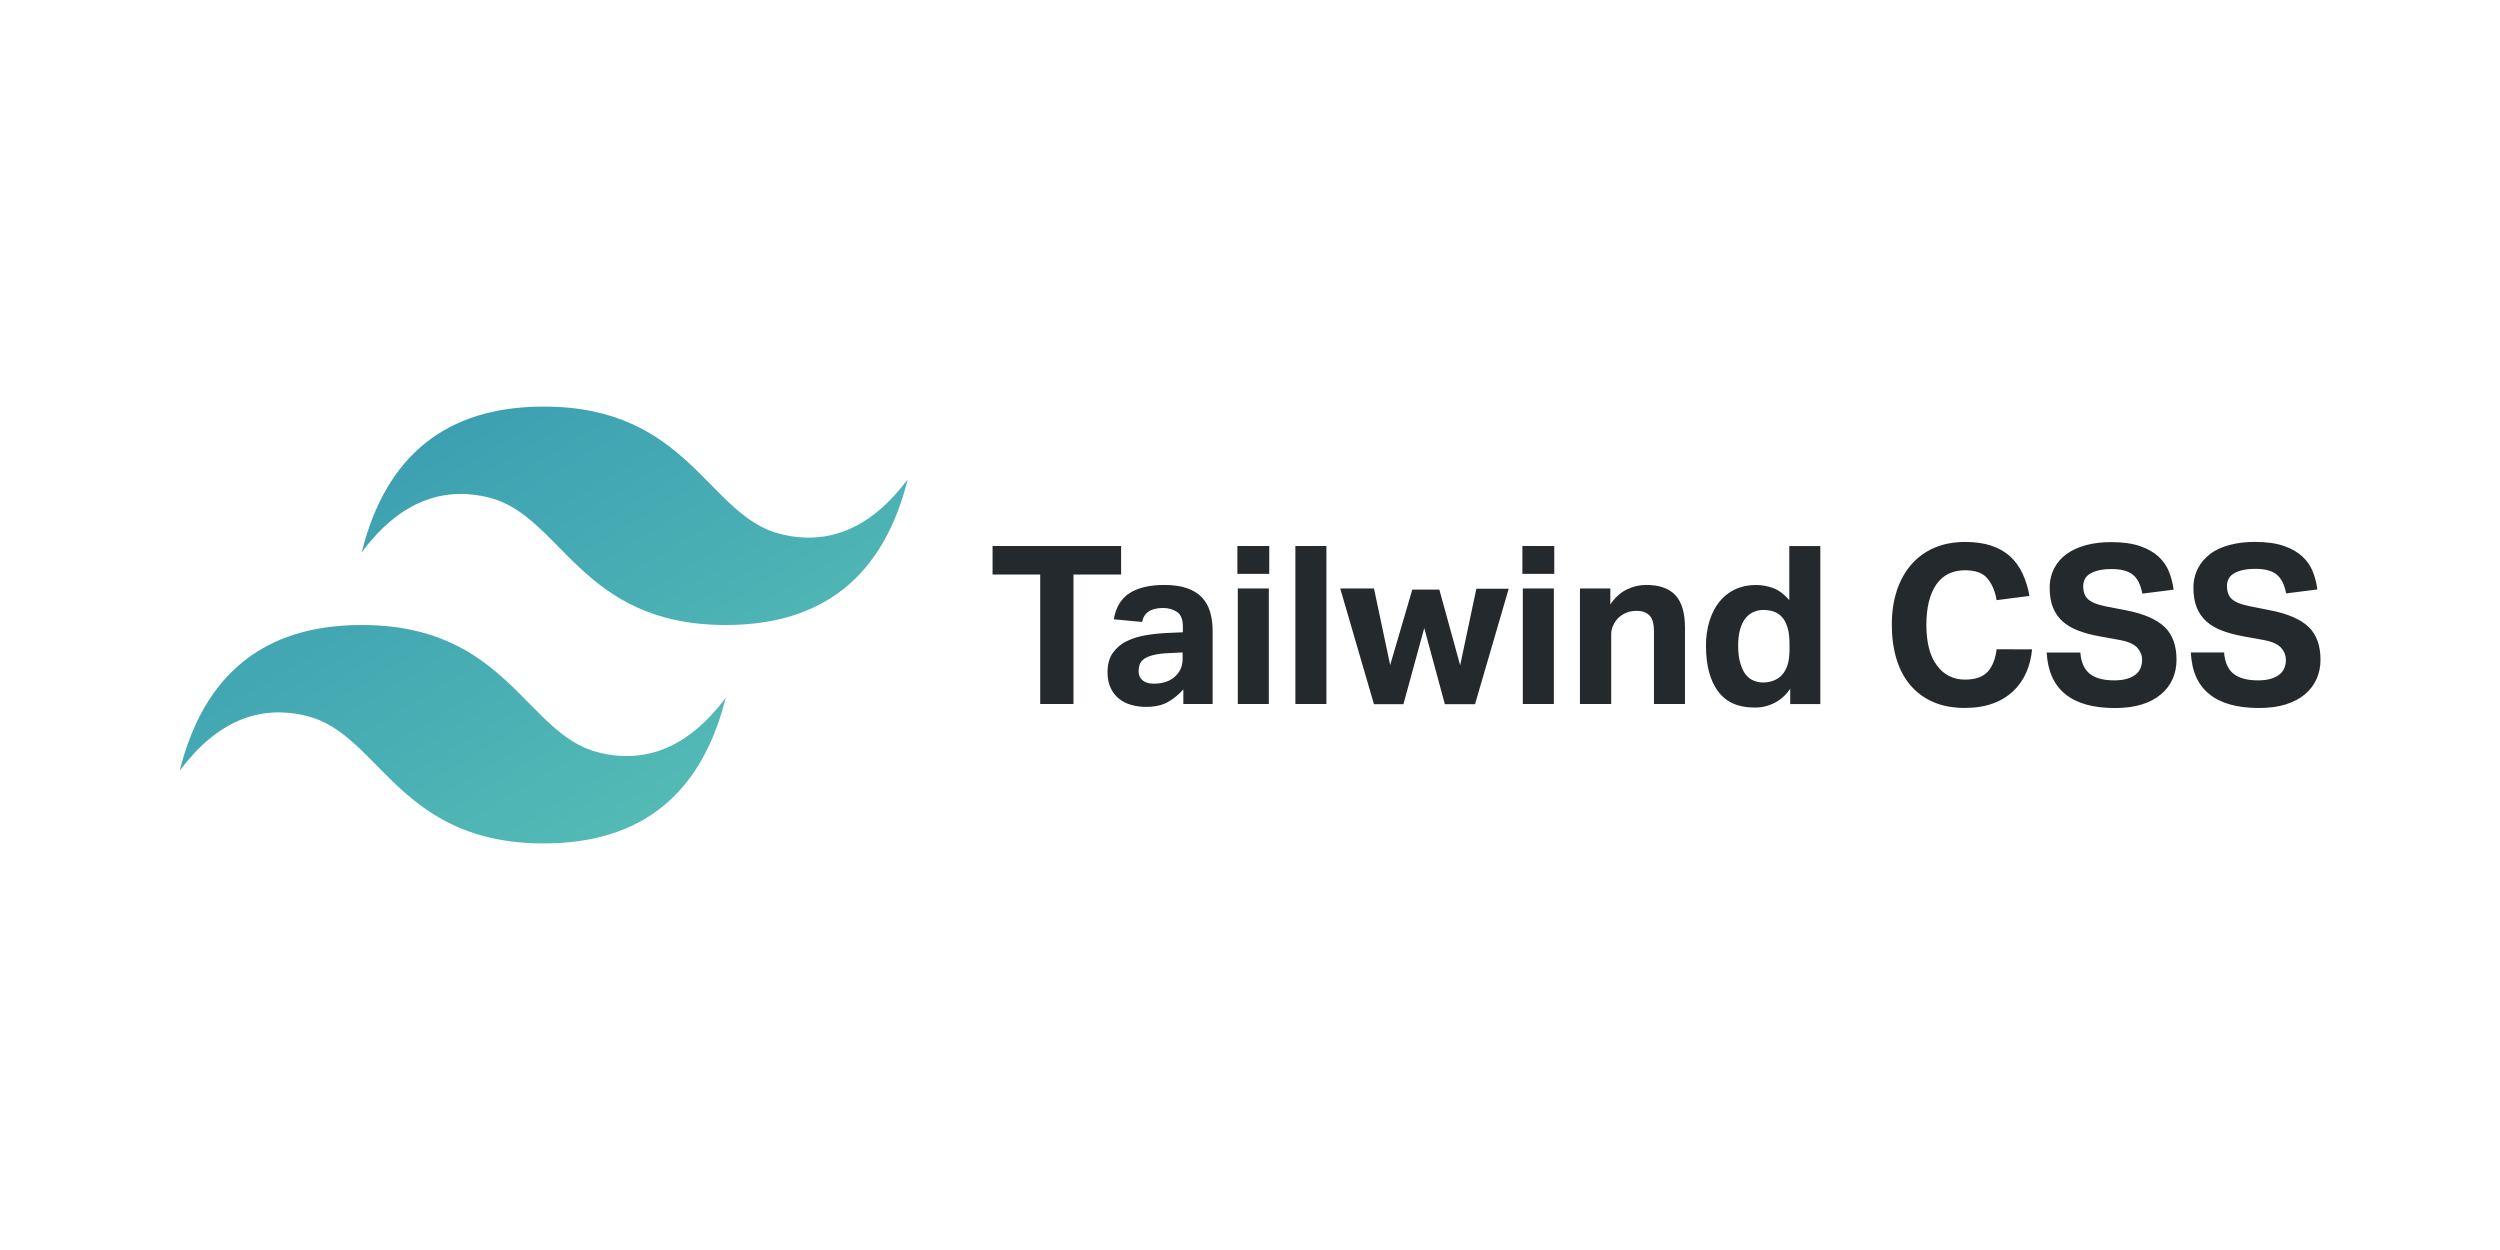
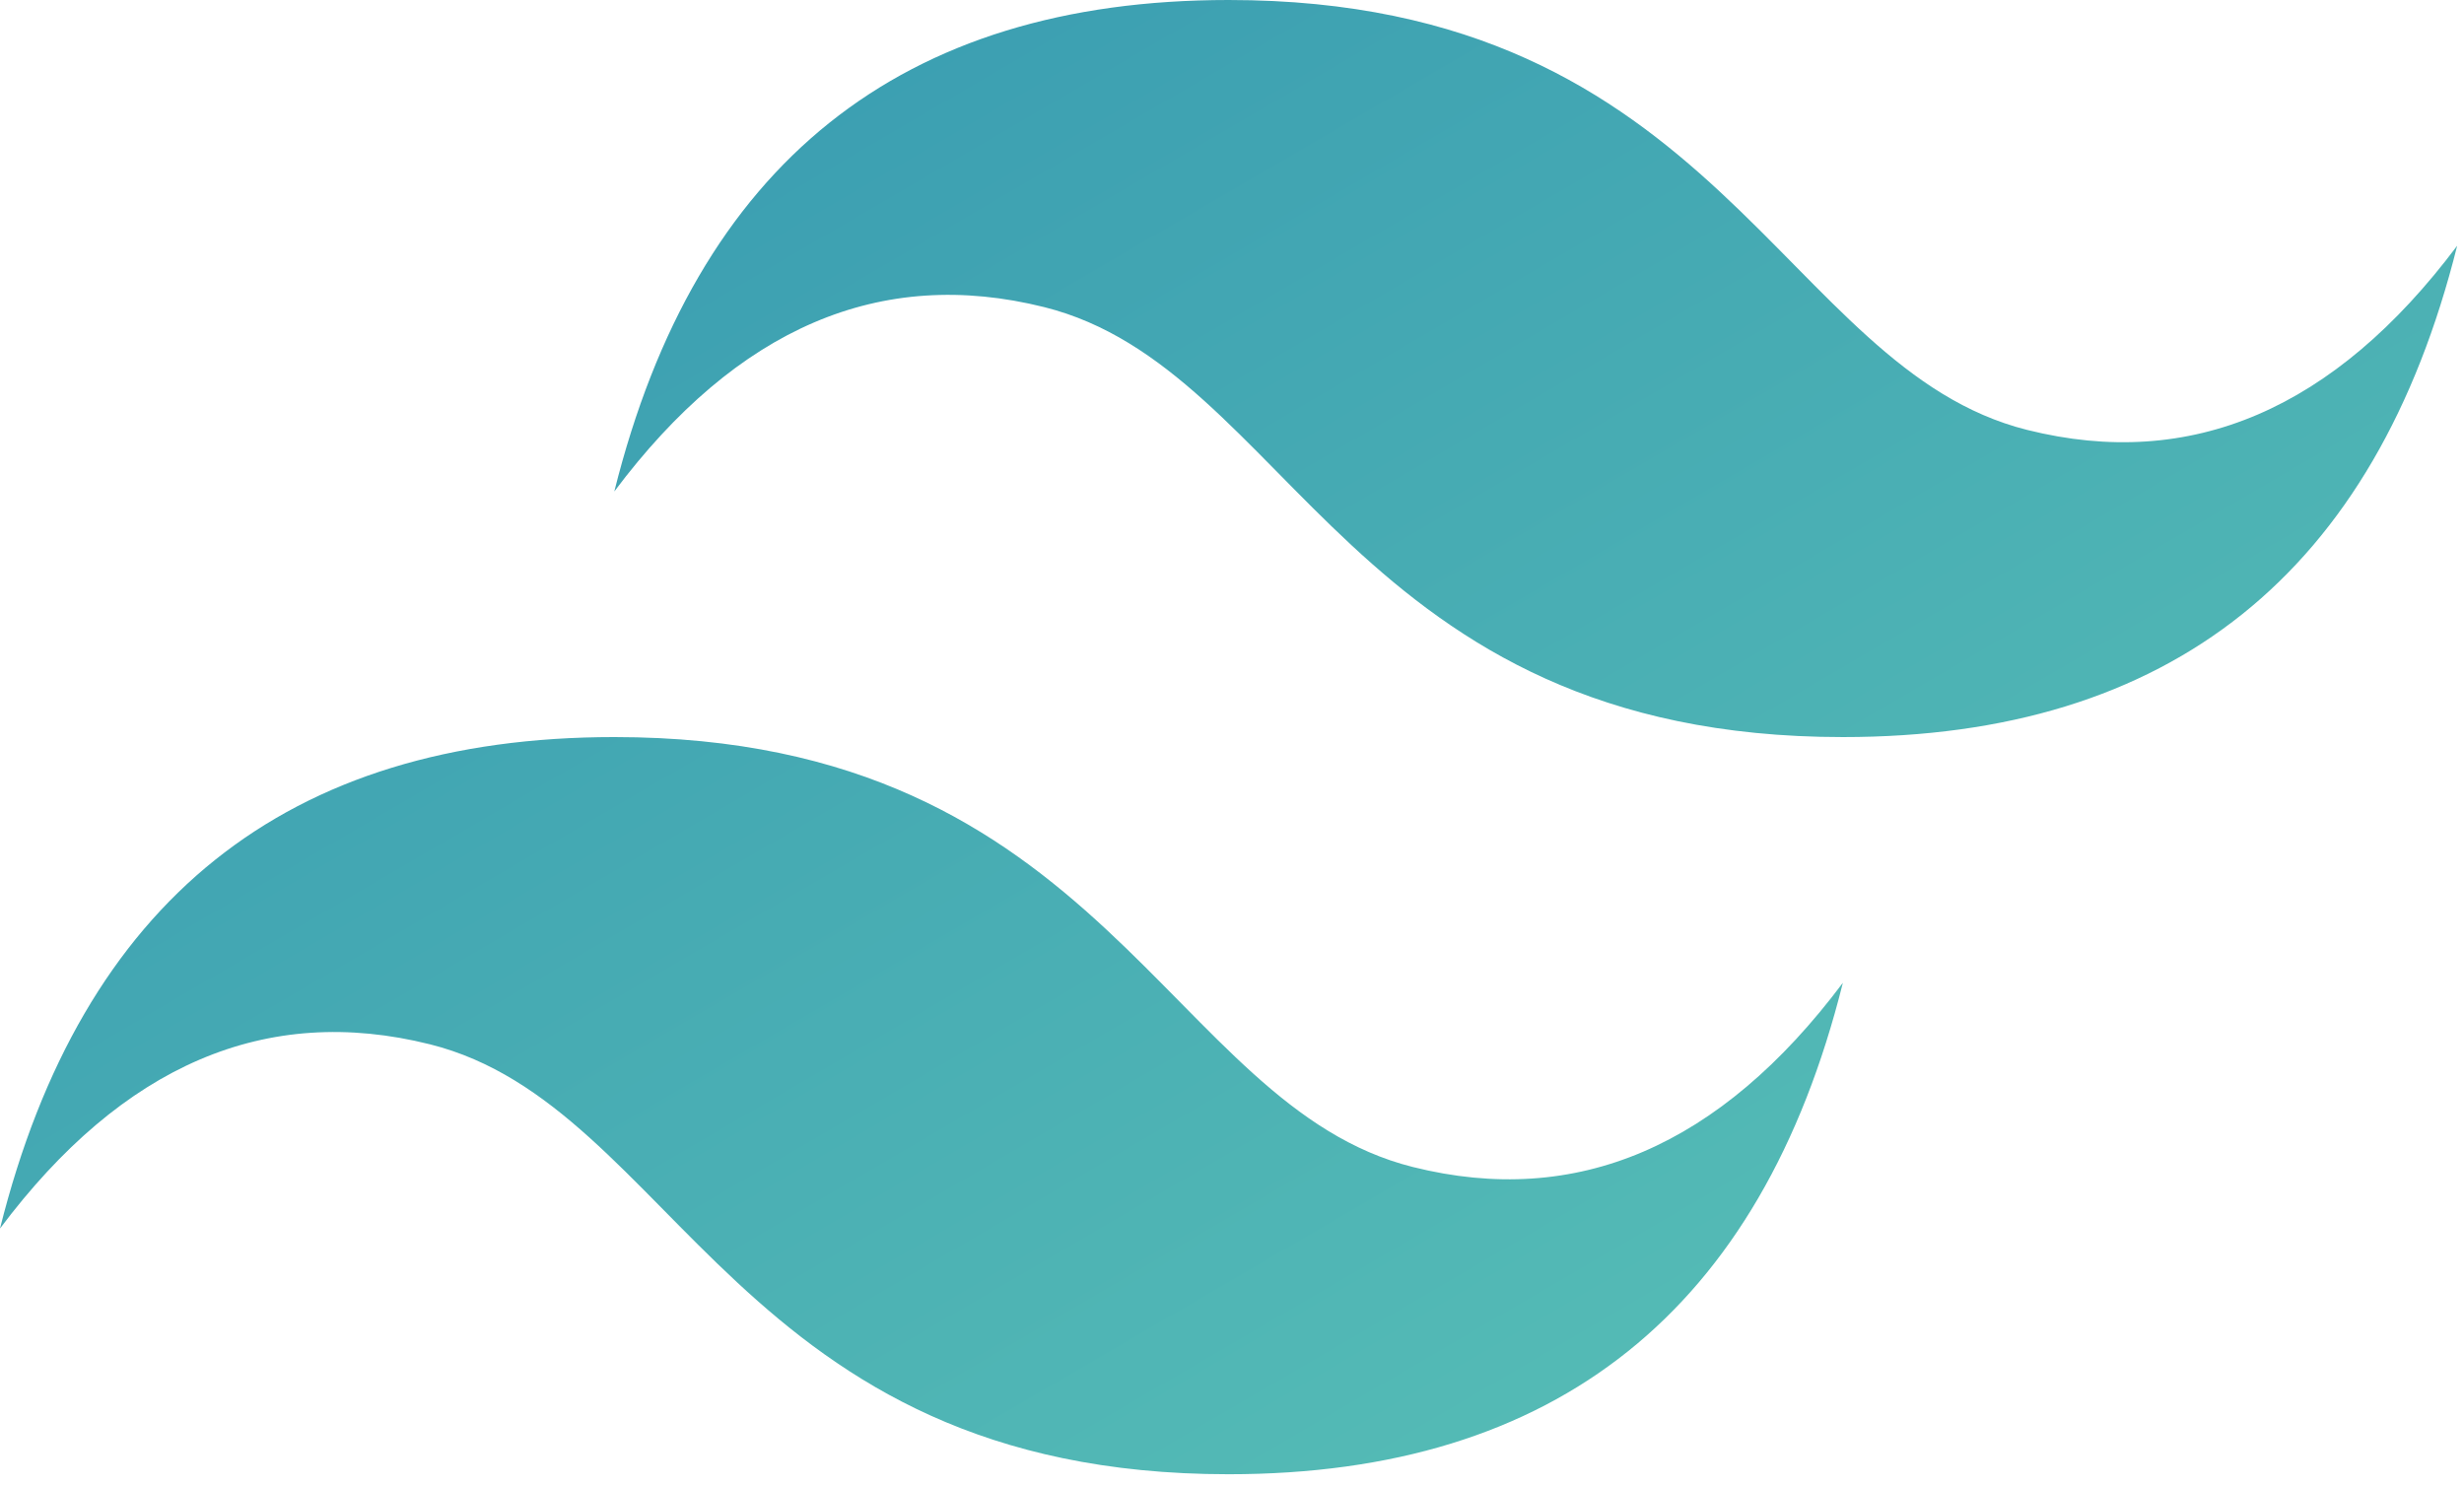
- <svg xmlns="http://www.w3.org/2000/svg" width="120" height="60">
+ <svg xmlns="http://www.w3.org/2000/svg" width="100%" height="100%" viewBox="0 0 146 88" version="1.1" xml:space="preserve" style="fill-rule:evenodd;clip-rule:evenodd;stroke-linejoin:round;stroke-miterlimit:2;">
+   <path d="M36.4,29.125c4.85,-19.417 16.988,-29.125 36.4,-29.125c29.125,0 32.758,21.833 47.317,25.479c9.708,2.429 18.2,-1.208 25.479,-10.916c-4.85,19.412 -16.988,29.12 -36.396,29.12c-29.125,0 -32.758,-21.833 -47.317,-25.479c-9.708,-2.429 -18.2,1.208 -25.479,10.917l-0.004,0.004Zm-36.4,43.683c4.858,-19.416 16.983,-29.125 36.4,-29.125c29.125,0 32.758,21.834 47.317,25.48c9.708,2.429 18.2,-1.209 25.479,-10.917c-4.85,19.417 -16.988,29.125 -36.4,29.125c-29.125,-0 -32.758,-21.833 -47.317,-25.479c-9.708,-2.429 -18.2,1.208 -25.479,10.916Z" style="fill:url(#_Linear1);" />
  <defs>
-     <linearGradient x1="7.294" y1=".881" y2="59.119" id="A" x2="42.237" gradientUnits="userSpaceOnUse">
-       <stop stop-color="#2383ae" offset="0%" />
-       <stop stop-color="#6dd7b9" offset="100%" />
+     <linearGradient id="_Linear1" x1="0" y1="0" x2="1" y2="0" gradientUnits="userSpaceOnUse" gradientTransform="matrix(145.596,242.658,-242.658,145.596,0,-77.6458)">
+       <stop offset="0" style="stop-color:#2383ae;stop-opacity:1" />
+       <stop offset="1" style="stop-color:#6dd7b9;stop-opacity:1" />
    </linearGradient>
  </defs>
-   <g fill-rule="evenodd">
-     <path d="M16.03 26.506c1.164-4.66 4.077-6.99 8.736-6.99 6.99 0 7.862 5.24 11.356 6.115 2.33.583 4.368-.29 6.115-2.62C41.073 27.67 38.16 30 33.502 30c-6.99 0-7.862-5.24-11.356-6.115-2.33-.583-4.368.29-6.115 2.62zM7.294 36.99C8.46 32.33 11.37 30 16.03 30c6.99 0 7.862 5.24 11.356 6.115 2.33.583 4.368-.29 6.115-2.62-1.164 4.66-4.077 6.99-8.736 6.99-6.99 0-7.862-5.24-11.356-6.115-2.33-.583-4.368.29-6.115 2.62z" fill="url(#A)" transform="translate(1.333)" />
-     <path d="M49.93 27.578h-2.287v-1.37h6.17v1.37h-2.286v6.214H49.93zm6.87 5.513a2.91 2.91 0 0 1-.74.605c-.272.156-.625.234-1.058.234a2.56 2.56 0 0 1-.707-.096c-.224-.064-.42-.163-.586-.297s-.3-.305-.398-.515-.15-.458-.15-.75c0-.382.085-.694.256-.935a1.73 1.73 0 0 1 .67-.563c.276-.135.586-.23.93-.287a8.44 8.44 0 0 1 1.049-.106l.712-.032v-.276c0-.34-.093-.574-.282-.7s-.41-.19-.664-.19c-.59 0-.926.223-1.01.67l-1.36-.127c.098-.58.354-1 .765-1.26s.965-.388 1.66-.388c.425 0 .787.05 1.085.154s.538.25.718.44a1.71 1.71 0 0 1 .394.696c.082.272.122.58.122.92v3.505H56.8v-.7zm-.032-1.774l-.66.032c-.312.013-.564.046-.755.096s-.34.112-.44.186-.173.16-.207.26-.053.21-.053.33c0 .184.064.33.19.435s.305.16.53.16c.384 0 .696-.088.936-.266.135-.1.246-.226.33-.377s.127-.342.127-.568v-.287zm2.646-3.07h1.49v5.544h-1.49zm-.02-2.04h1.53v1.338h-1.53zm2.784 0h1.49v7.584h-1.49zm2.157 2.04h1.616l.777 3.675L67.79 28.3h1.298l1 3.633.777-3.675h1.553l-1.617 5.544h-1.447l-.99-3.654-1 3.654H65.95l-1.616-5.544zm8.76 0h1.49v5.544h-1.49zm-.02-2.04h1.53v1.338h-1.53zm2.774 2.04h1.447v.765c.22-.325.48-.563.78-.712s.615-.223.94-.223c.632 0 1.1.165 1.405.494s.458.848.458 1.556v3.664H79.39V30.33c0-.4-.074-.655-.224-.797s-.347-.212-.595-.212c-.19 0-.356.03-.495.085s-.268.138-.388.244c-.1.1-.183.218-.25.356a1.03 1.03 0 0 0-.1.451v3.335h-1.5v-5.544zm10.08 4.812a2 2 0 0 1-1.723.903c-.78 0-1.36-.262-1.745-.786s-.574-1.25-.574-2.177a3.99 3.99 0 0 1 .166-1.184c.11-.358.267-.666.473-.924a2.12 2.12 0 0 1 .755-.6c.3-.14.635-.212 1.01-.212.276 0 .55.05.823.15s.53.3.772.574v-2.592h1.49v7.584H85.93v-.733zm-.032-2.103c0-.354-.03-.637-.1-.85s-.158-.385-.292-.52c-.128-.127-.268-.2-.42-.25a1.78 1.78 0 0 0-.451-.058 1.14 1.14 0 0 0-.463.096c-.146.064-.272.163-.383.297s-.197.312-.26.53-.096.48-.096.786c0 .332.03.61.1.834s.143.404.25.542.23.237.372.297.295.1.458.1c.354 0 .645-.103.872-.308a1.3 1.3 0 0 0 .313-.515c.066-.202.1-.462.1-.78v-.19zm11.642.212c-.036.404-.13.777-.282 1.12a2.76 2.76 0 0 1-.627.892 2.79 2.79 0 0 1-.979.589c-.386.14-.834.212-1.345.212-.574 0-1.08-.096-1.516-.287a2.98 2.98 0 0 1-1.095-.807c-.295-.347-.516-.767-.665-1.26s-.223-1.036-.223-1.63c0-.616.08-1.168.244-1.657s.398-.906.702-1.253.674-.613 1.106-.797.923-.276 1.47-.276c.482 0 .903.06 1.26.18s.66.294.905.52.44.5.59.818a4.32 4.32 0 0 1 .329 1.073l-1.575.202c-.078-.446-.23-.797-.45-1.052s-.578-.382-1.06-.382c-.61 0-1.073.228-1.387.685s-.475 1.102-.475 1.938c0 .843.17 1.5.506 1.944a1.6 1.6 0 0 0 1.356.68c.49 0 .85-.126 1.08-.377s.373-.61.43-1.078zm2.317.15c.035.467.186.807.45 1.02s.657.32 1.175.32c.248 0 .458-.027.628-.08s.308-.124.415-.212a.75.75 0 0 0 .228-.313 1.08 1.08 0 0 0 .069-.393c0-.2-.073-.385-.222-.558s-.422-.3-.82-.377l-.99-.18c-.4-.07-.734-.163-1.032-.276s-.548-.26-.75-.44-.356-.402-.462-.664-.16-.574-.16-.935a2.03 2.03 0 0 1 .218-.956 1.96 1.96 0 0 1 .606-.69c.26-.184.57-.324.93-.42s.76-.143 1.192-.143c.553 0 1.014.064 1.383.19s.667.295.894.505.395.45.505.728.183.563.22.86l-1.5.19c-.078-.418-.228-.72-.45-.903s-.562-.276-1.016-.276c-.27 0-.49.023-.665.07s-.314.106-.42.18a.62.62 0 0 0-.224.26c-.042.1-.064.202-.064.308 0 .283.08.496.24.637s.43.252.813.33l1.042.202c.823.163 1.426.427 1.81.79s.574.9.574 1.577c0 .332-.062.64-.186.92a2.06 2.06 0 0 1-.554.733 2.6 2.6 0 0 1-.919.489c-.368.117-.8.175-1.298.175-1.036 0-1.828-.22-2.377-.664s-.846-1.1-.9-2.002h1.606zm6.9 0c.035.467.186.807.45 1.02s.66.32 1.175.32c.25 0 .458-.027.63-.08s.308-.124.415-.212a.75.75 0 0 0 .228-.313 1.08 1.08 0 0 0 .069-.393.84.84 0 0 0-.223-.558c-.15-.173-.422-.3-.82-.377l-.99-.18c-.4-.07-.734-.163-1.032-.276s-.548-.26-.75-.44-.356-.402-.463-.664-.16-.574-.16-.935a2.03 2.03 0 0 1 .218-.956c.146-.276.348-.507.606-.7s.57-.324.93-.42.76-.143 1.192-.143c.553 0 1.014.064 1.383.19s.666.295.894.505.396.45.505.728.183.563.22.86l-1.5.19c-.078-.418-.228-.72-.45-.903s-.562-.276-1.016-.276c-.27 0-.49.023-.665.07s-.314.106-.42.18a.62.62 0 0 0-.224.26c-.043.1-.064.202-.064.308 0 .283.08.496.24.637s.43.252.814.33L109 29.3c.823.163 1.426.427 1.81.79s.574.9.574 1.577a2.24 2.24 0 0 1-.186.919 2.05 2.05 0 0 1-.554.733c-.244.21-.55.372-.92.49s-.8.175-1.297.175c-1.036 0-1.828-.22-2.378-.664s-.846-1.1-.888-2.002z" fill="#24292e" />
-   </g>
</svg>
